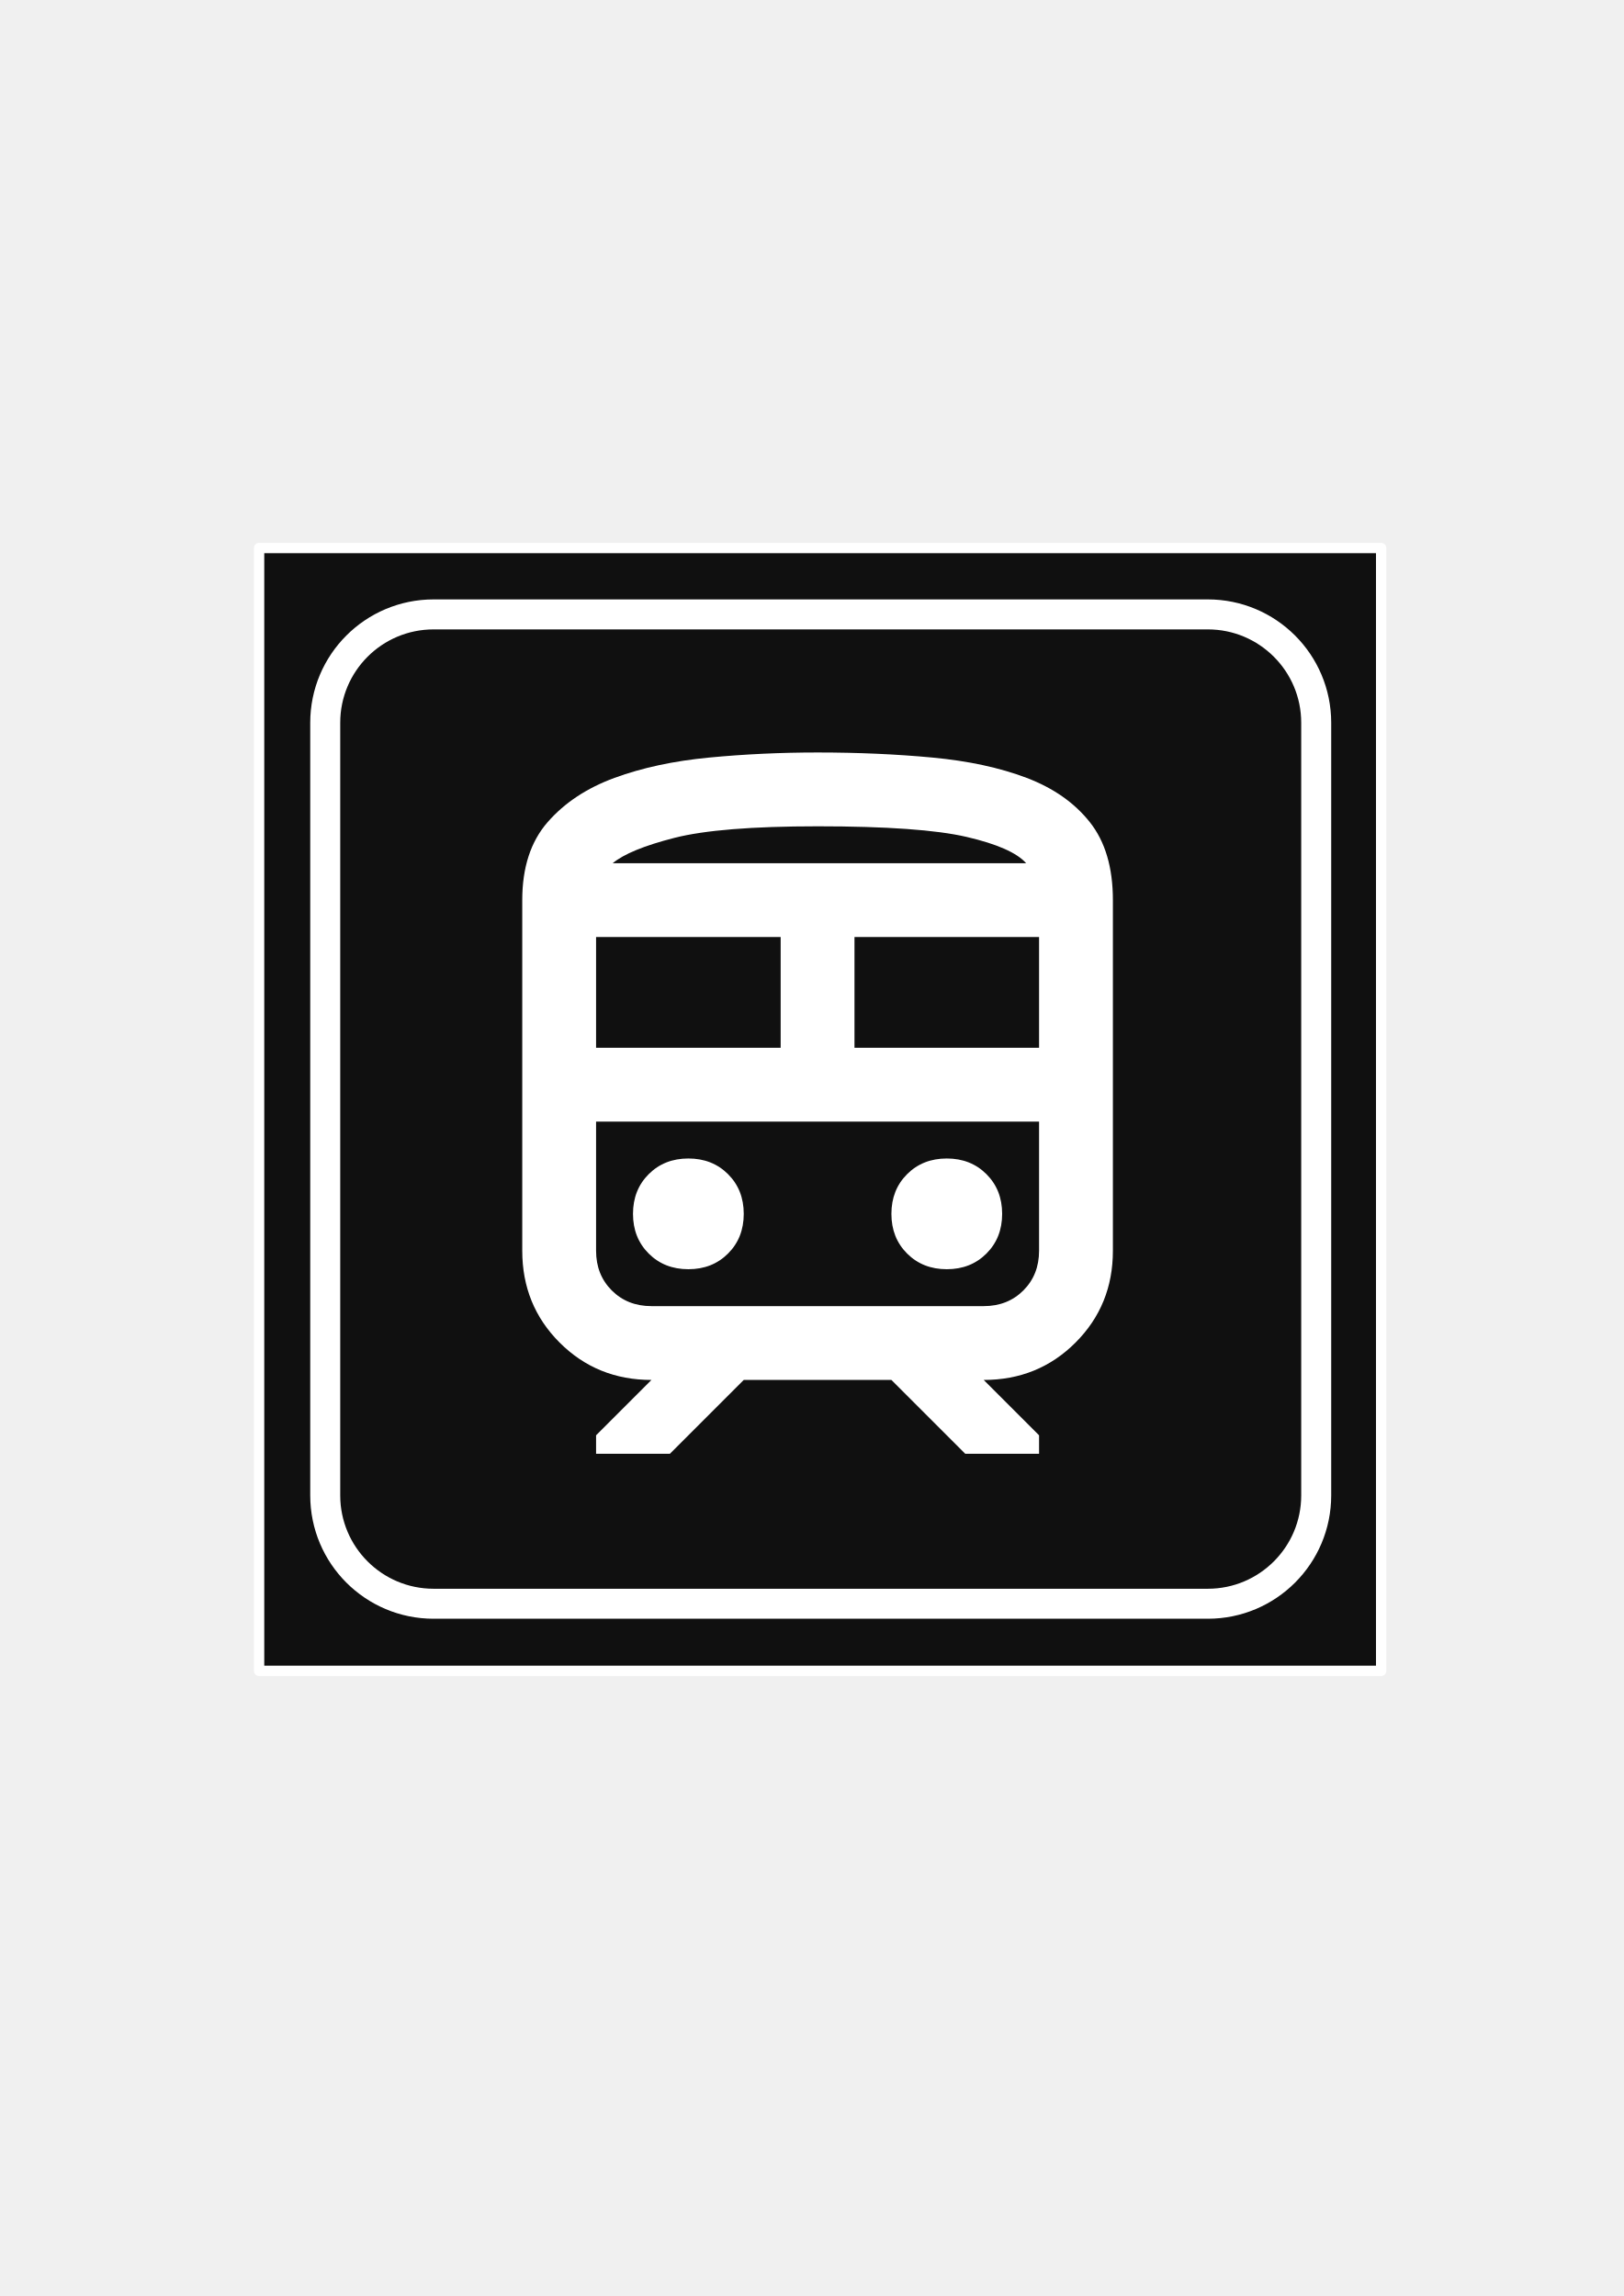
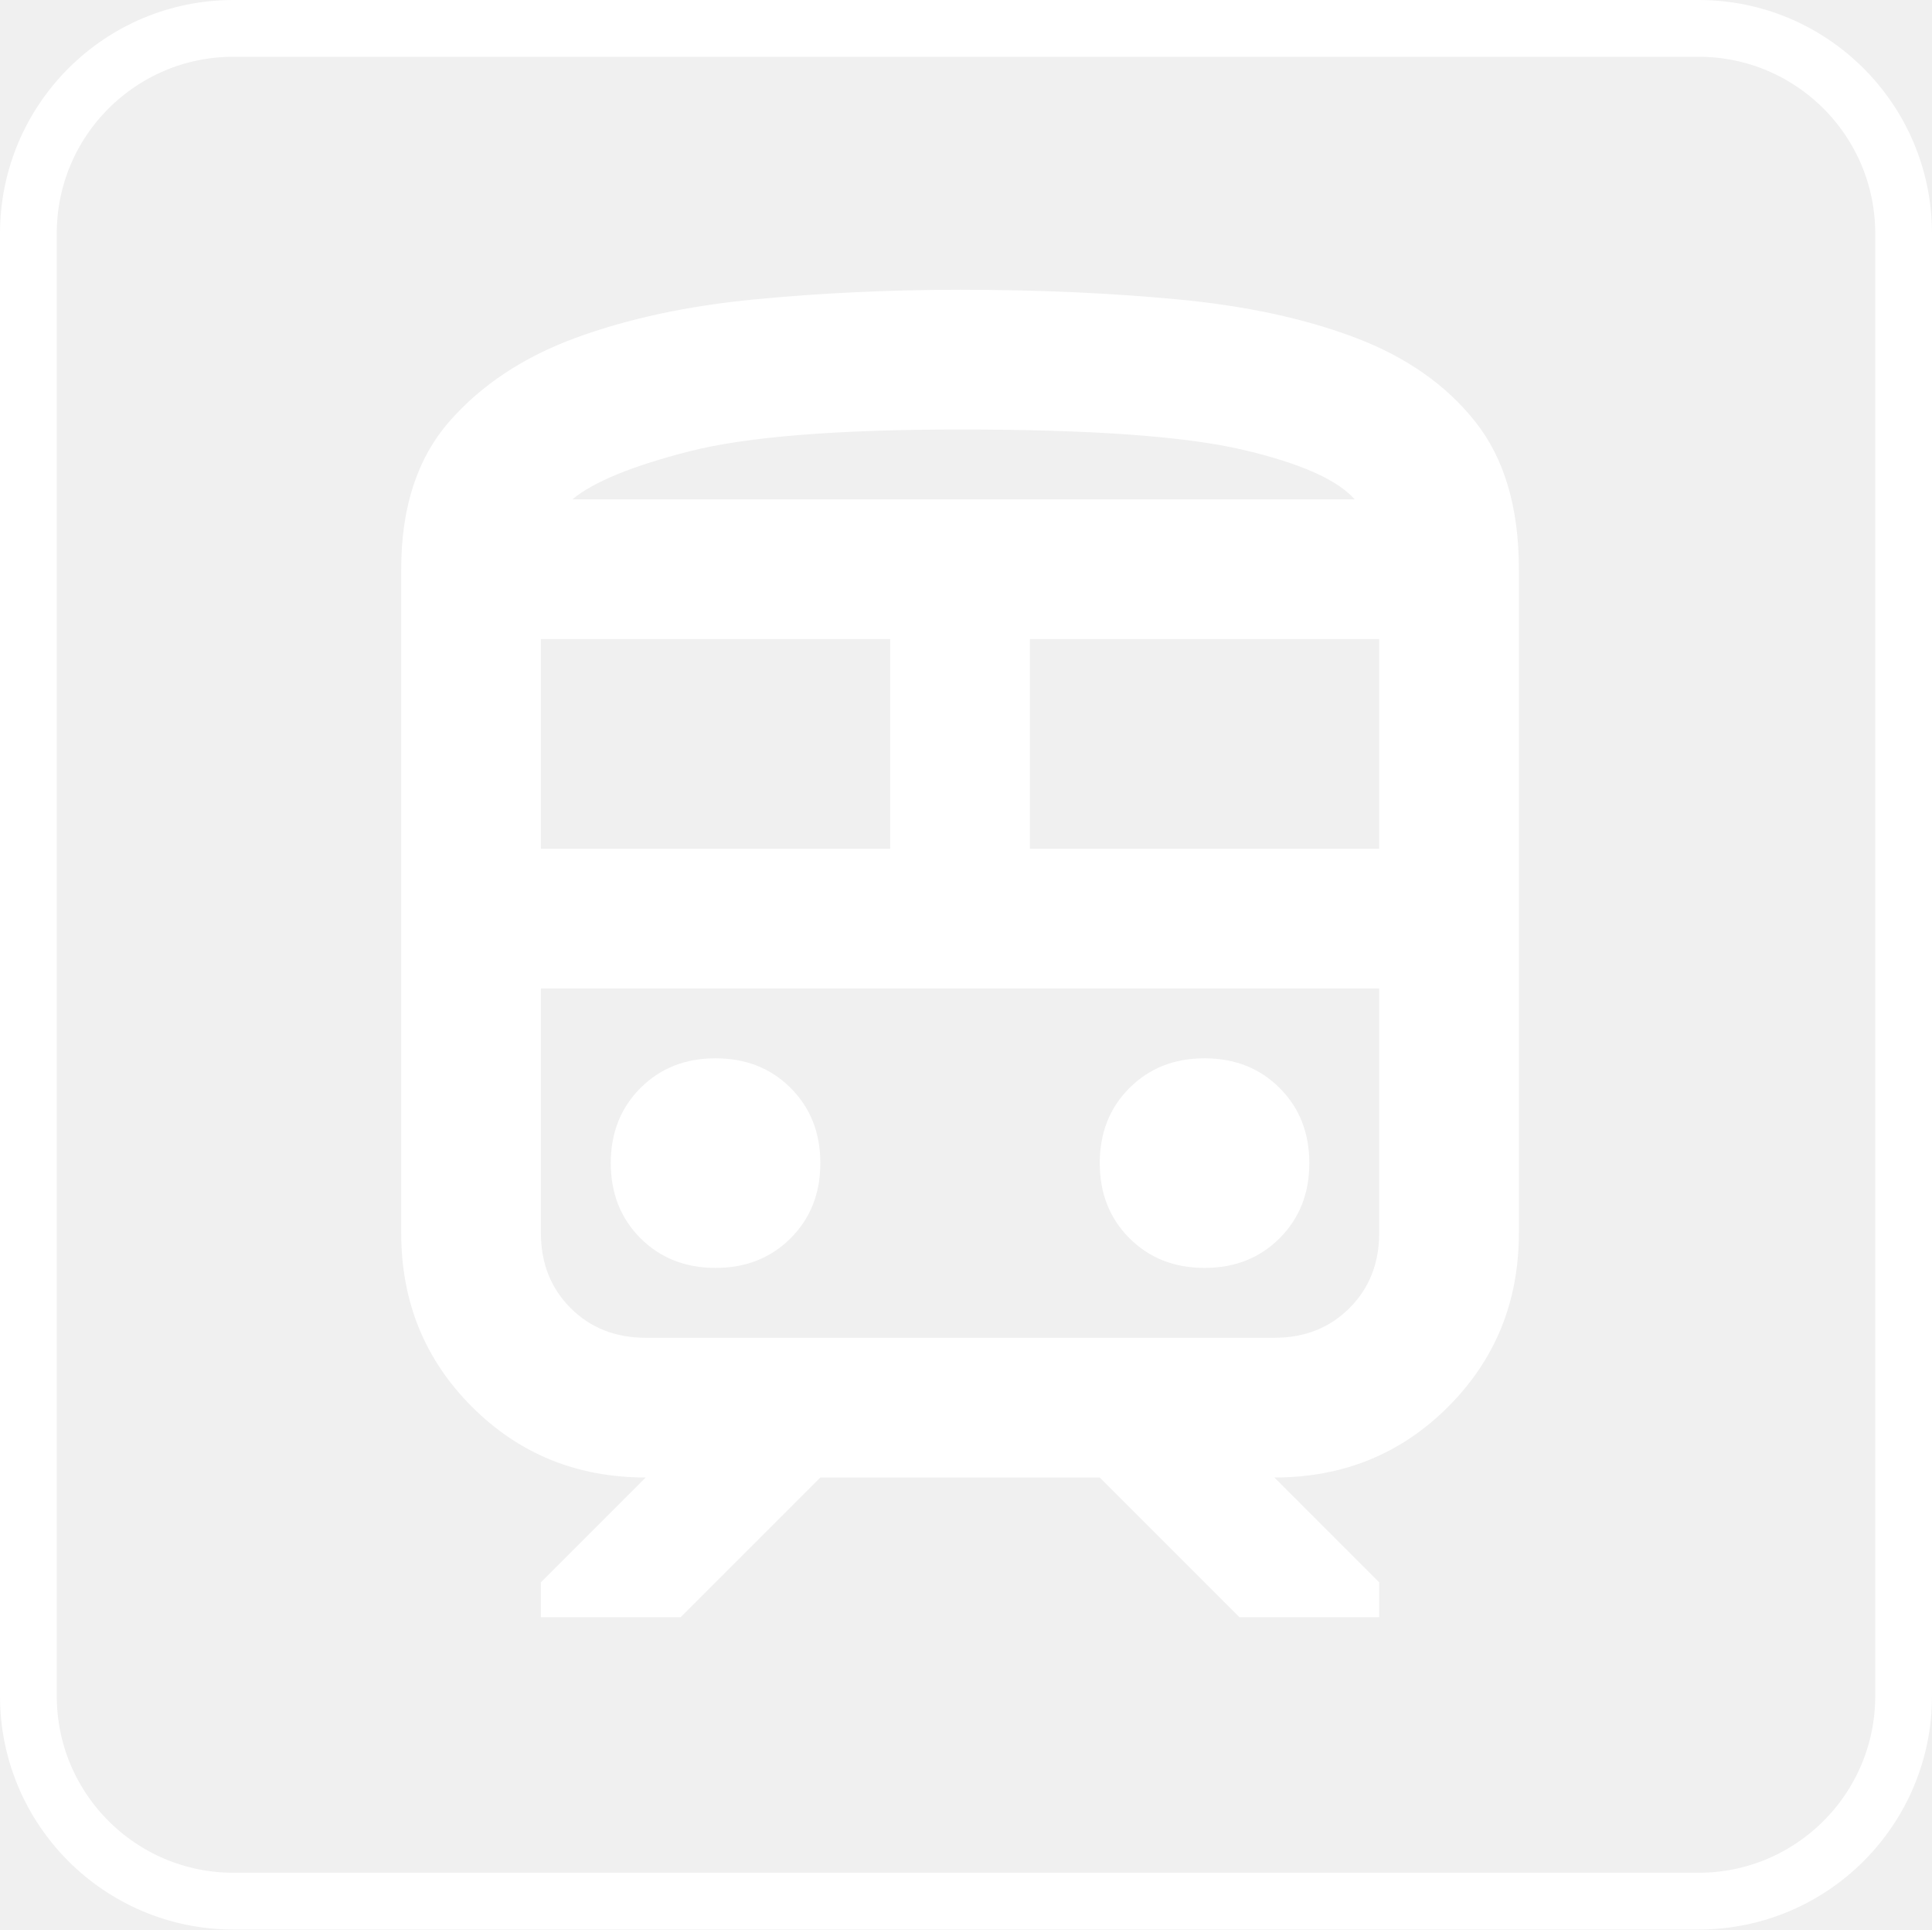
- <svg xmlns="http://www.w3.org/2000/svg" width="210mm" height="297mm" viewBox="0 0 744.094 1052.362" id="svg2" version="1.1" xml:space="preserve">
+ <svg xmlns="http://www.w3.org/2000/svg" width="132.047mm" height="131.856mm" viewBox="0 0 467.882 467.207" id="svg2" version="1.1" xml:space="preserve">
  <defs id="defs4">
-     <filter style="color-interpolation-filters:sRGB;" id="filter6348">
+     <filter style="color-interpolation-filters:sRGB" id="filter6348">
      <feGaussianBlur stdDeviation="6 6" result="fbSourceGraphic" id="feGaussianBlur6350" />
      <feColorMatrix result="fbSourceGraphicAlpha" in="fbSourceGraphic" values="0 0 0 -1 0 0 0 0 -1 0 0 0 0 -1 0 0 0 0 1 0" id="feColorMatrix4744" />
      <feGaussianBlur id="feGaussianBlur4746" stdDeviation="4 4" result="fbSourceGraphic" in="fbSourceGraphic" />
      <feColorMatrix result="fbSourceGraphicAlpha" in="fbSourceGraphic" values="0 0 0 -1 0 0 0 0 -1 0 0 0 0 -1 0 0 0 0 1 0" id="feColorMatrix4748" />
      <feGaussianBlur id="feGaussianBlur4750" stdDeviation="2 2" result="fbSourceGraphic" in="fbSourceGraphic" />
      <feColorMatrix result="fbSourceGraphicAlpha" in="fbSourceGraphic" values="0 0 0 -1 0 0 0 0 -1 0 0 0 0 -1 0 0 0 0 1 0" id="feColorMatrix4752" />
      <feGaussianBlur id="feGaussianBlur4754" stdDeviation="0.01 0.01" result="blur" in="fbSourceGraphic" />
    </filter>
    <filter style="color-interpolation-filters:sRGB" id="filter4371">
      <feGaussianBlur stdDeviation="2 2" result="fbSourceGraphic" id="feGaussianBlur4373" />
      <feColorMatrix result="fbSourceGraphicAlpha" in="fbSourceGraphic" values="0 0 0 -1 0 0 0 0 -1 0 0 0 0 -1 0 0 0 0 1 0" id="feColorMatrix4375" />
      <feGaussianBlur id="feGaussianBlur4377" stdDeviation="6.01 6" result="blur" in="fbSourceGraphic" />
    </filter>
-     <filter style="color-interpolation-filters:sRGB;" id="filter6411">
+     <filter style="color-interpolation-filters:sRGB" id="filter6411">
      <feGaussianBlur stdDeviation="6 6" result="blur" id="feGaussianBlur6413" />
    </filter>
-     <filter style="color-interpolation-filters:sRGB;" id="filter4771">
+     <filter style="color-interpolation-filters:sRGB" id="filter4771">
      <feGaussianBlur stdDeviation="2 93.75" result="fbSourceGraphic" id="feGaussianBlur4773" />
      <feColorMatrix result="fbSourceGraphicAlpha" in="fbSourceGraphic" values="0 0 0 -1 0 0 0 0 -1 0 0 0 0 -1 0 0 0 0 1 0" id="feColorMatrix4775" />
      <feGaussianBlur id="feGaussianBlur4777" stdDeviation="2 2" result="blur" in="fbSourceGraphic" />
    </filter>
-     <filter style="color-interpolation-filters:sRGB;" id="filter4861">
+     <filter style="color-interpolation-filters:sRGB" id="filter4861">
      <feGaussianBlur stdDeviation="6.01 3" result="blur" id="feGaussianBlur4863" />
    </filter>
-     <filter style="color-interpolation-filters:sRGB;" id="filter4865">
+     <filter style="color-interpolation-filters:sRGB" id="filter4865">
      <feGaussianBlur stdDeviation="6.01 3" result="blur" id="feGaussianBlur4867" />
    </filter>
-     <filter style="color-interpolation-filters:sRGB;" id="filter4928">
+     <filter style="color-interpolation-filters:sRGB" id="filter4928">
      <feGaussianBlur stdDeviation="6 6" result="blur" id="feGaussianBlur4930" />
    </filter>
-     <filter style="color-interpolation-filters:sRGB;" id="filter5185">
+     <filter style="color-interpolation-filters:sRGB" id="filter5185">
      <feFlood flood-opacity="0.196" flood-color="rgb(0,0,0)" result="flood" id="feFlood5187" />
      <feComposite in="flood" in2="SourceGraphic" operator="in" result="composite1" id="feComposite5189" />
      <feGaussianBlur in="composite1" stdDeviation="0" result="blur" id="feGaussianBlur5191" />
      <feOffset dx="4" dy="4" result="offset" id="feOffset5193" />
      <feComposite in="SourceGraphic" in2="offset" operator="over" result="composite2" id="feComposite5195" />
    </filter>
-     <filter style="color-interpolation-filters:sRGB;" id="filter5212">
+     <filter style="color-interpolation-filters:sRGB" id="filter5212">
      <feFlood flood-opacity="0.196" flood-color="rgb(0,0,0)" result="flood" id="feFlood5214" />
      <feComposite in="flood" in2="SourceGraphic" operator="in" result="composite1" id="feComposite5216" />
      <feGaussianBlur in="composite1" stdDeviation="0" result="blur" id="feGaussianBlur5218" />
      <feOffset dx="4" dy="4" result="offset" id="feOffset5220" />
      <feComposite in="SourceGraphic" in2="offset" operator="over" result="composite2" id="feComposite5222" />
    </filter>
-     <filter style="color-interpolation-filters:sRGB;" id="filter5241">
+     <filter style="color-interpolation-filters:sRGB" id="filter5241">
      <feFlood flood-opacity="0.196" flood-color="rgb(0,0,0)" result="flood" id="feFlood5243" />
      <feComposite in="flood" in2="SourceGraphic" operator="in" result="composite1" id="feComposite5245" />
      <feGaussianBlur in="composite1" stdDeviation="0" result="blur" id="feGaussianBlur5247" />
      <feOffset dx="4" dy="4" result="offset" id="feOffset5249" />
      <feComposite in="SourceGraphic" in2="offset" operator="over" result="composite2" id="feComposite5251" />
    </filter>
-     <filter style="color-interpolation-filters:sRGB;" id="filter5857">
+     <filter style="color-interpolation-filters:sRGB" id="filter5857">
      <feFlood flood-opacity="0.525" flood-color="rgb(0,0,0)" result="flood" id="feFlood5859" />
      <feComposite in="flood" in2="SourceGraphic" operator="in" result="composite1" id="feComposite5861" />
      <feGaussianBlur in="composite1" stdDeviation="2" result="blur" id="feGaussianBlur5863" />
      <feOffset dx="4" dy="4" result="offset" id="feOffset5865" />
      <feComposite in="SourceGraphic" in2="offset" operator="over" result="composite2" id="feComposite5867" />
    </filter>
-     <filter style="color-interpolation-filters:sRGB;" id="filter5881">
+     <filter style="color-interpolation-filters:sRGB" id="filter5881">
      <feFlood flood-opacity="0.525" flood-color="rgb(0,0,0)" result="flood" id="feFlood5883" />
      <feComposite in="flood" in2="SourceGraphic" operator="in" result="composite1" id="feComposite5885" />
      <feGaussianBlur in="composite1" stdDeviation="4" result="blur" id="feGaussianBlur5887" />
      <feOffset dx="4" dy="4" result="offset" id="feOffset5889" />
      <feComposite in="SourceGraphic" in2="offset" operator="over" result="composite2" id="feComposite5891" />
    </filter>
-     <filter style="color-interpolation-filters:sRGB;" id="filter6066">
+     <filter style="color-interpolation-filters:sRGB" id="filter6066">
      <feFlood flood-opacity="0.784" flood-color="rgb(0,0,0)" result="flood" id="feFlood6068" />
      <feComposite in="flood" in2="SourceGraphic" operator="in" result="composite1" id="feComposite6070" />
      <feGaussianBlur in="composite1" stdDeviation="4" result="blur" id="feGaussianBlur6072" />
      <feOffset dx="4" dy="4" result="offset" id="feOffset6074" />
      <feComposite in="SourceGraphic" in2="offset" operator="over" result="composite2" id="feComposite6076" />
    </filter>
-     <filter style="color-interpolation-filters:sRGB;" id="filter6097">
+     <filter style="color-interpolation-filters:sRGB" id="filter6097">
      <feFlood flood-opacity="0.784" flood-color="rgb(0,0,0)" result="flood" id="feFlood6099" />
      <feComposite in="flood" in2="SourceGraphic" operator="in" result="composite1" id="feComposite6101" />
      <feGaussianBlur in="composite1" stdDeviation="4" result="blur" id="feGaussianBlur6103" />
      <feOffset dx="4" dy="4" result="offset" id="feOffset6105" />
      <feComposite in="SourceGraphic" in2="offset" operator="over" result="composite2" id="feComposite6107" />
    </filter>
-     <filter style="color-interpolation-filters:sRGB;" id="filter6121">
+     <filter style="color-interpolation-filters:sRGB" id="filter6121">
      <feFlood flood-opacity="0.784" flood-color="rgb(0,0,0)" result="flood" id="feFlood6123" />
      <feComposite in="flood" in2="SourceGraphic" operator="in" result="composite1" id="feComposite6125" />
      <feGaussianBlur in="composite1" stdDeviation="4" result="blur" id="feGaussianBlur6127" />
      <feOffset dx="2" dy="2" result="offset" id="feOffset6129" />
      <feComposite in="SourceGraphic" in2="offset" operator="over" result="composite2" id="feComposite6131" />
    </filter>
-     <filter style="color-interpolation-filters:sRGB;" id="filter6133">
+     <filter style="color-interpolation-filters:sRGB" id="filter6133">
      <feFlood flood-opacity="0.784" flood-color="rgb(0,0,0)" result="flood" id="feFlood6135" />
      <feComposite in="flood" in2="SourceGraphic" operator="in" result="composite1" id="feComposite6137" />
      <feGaussianBlur in="composite1" stdDeviation="2" result="blur" id="feGaussianBlur6139" />
      <feOffset dx="2" dy="2" result="offset" id="feOffset6141" />
      <feComposite in="SourceGraphic" in2="offset" operator="over" result="composite2" id="feComposite6143" />
    </filter>
-     <filter style="color-interpolation-filters:sRGB;" id="filter4280">
+     <filter style="color-interpolation-filters:sRGB" id="filter4280">
      <feFlood flood-opacity="0.941" flood-color="rgb(0,0,0)" result="flood" id="feFlood4282" />
      <feComposite in="flood" in2="SourceGraphic" operator="in" result="composite1" id="feComposite4284" />
      <feGaussianBlur in="composite1" stdDeviation="4" result="blur" id="feGaussianBlur4286" />
      <feOffset dx="3" dy="3" result="offset" id="feOffset4288" />
      <feComposite in="SourceGraphic" in2="offset" operator="over" result="composite2" id="feComposite4290" />
    </filter>
-     <filter style="color-interpolation-filters:sRGB;" id="filter4332">
+     <filter style="color-interpolation-filters:sRGB" id="filter4332">
      <feFlood flood-opacity="0.941" flood-color="rgb(0,0,0)" result="flood" id="feFlood4334" />
      <feComposite in="flood" in2="SourceGraphic" operator="in" result="composite1" id="feComposite4336" />
      <feGaussianBlur in="composite1" stdDeviation="2" result="blur" id="feGaussianBlur4338" />
      <feOffset dx="2" dy="2" result="offset" id="feOffset4340" />
      <feComposite in="SourceGraphic" in2="offset" operator="over" result="composite2" id="feComposite4342" />
    </filter>
-     <filter style="color-interpolation-filters:sRGB;" id="filter4346">
+     <filter style="color-interpolation-filters:sRGB" id="filter4346">
      <feFlood flood-opacity="0.941" flood-color="rgb(0,0,0)" result="flood" id="feFlood4348" />
      <feComposite in="flood" in2="SourceGraphic" operator="in" result="composite1" id="feComposite4350" />
      <feGaussianBlur in="composite1" stdDeviation="6" result="blur" id="feGaussianBlur4352" />
      <feOffset dx="8" dy="8" result="offset" id="feOffset4354" />
      <feComposite in="SourceGraphic" in2="offset" operator="over" result="composite2" id="feComposite4356" />
    </filter>
-     <filter style="color-interpolation-filters:sRGB;" id="filter4358">
+     <filter style="color-interpolation-filters:sRGB" id="filter4358">
      <feFlood flood-opacity="0.486" flood-color="rgb(0,0,0)" result="flood" id="feFlood4360" />
      <feComposite in="flood" in2="SourceGraphic" operator="in" result="composite1" id="feComposite4362" />
      <feGaussianBlur in="composite1" stdDeviation="6" result="blur" id="feGaussianBlur4364" />
      <feOffset dx="8" dy="8" result="offset" id="feOffset4366" />
      <feComposite in="SourceGraphic" in2="offset" operator="over" result="composite2" id="feComposite4368" />
    </filter>
-     <filter style="color-interpolation-filters:sRGB;" id="filter4370">
+     <filter style="color-interpolation-filters:sRGB" id="filter4370">
      <feFlood flood-opacity="0.486" flood-color="rgb(0,0,0)" result="flood" id="feFlood4372" />
      <feComposite in="flood" in2="SourceGraphic" operator="in" result="composite1" id="feComposite4374" />
      <feGaussianBlur in="composite1" stdDeviation="6" result="blur" id="feGaussianBlur4376" />
      <feOffset dx="8" dy="8" result="offset" id="feOffset4378" />
      <feComposite in="SourceGraphic" in2="offset" operator="over" result="composite2" id="feComposite4380" />
    </filter>
-     <filter style="color-interpolation-filters:sRGB;" id="filter4290">
+     <filter style="color-interpolation-filters:sRGB" id="filter4290">
      <feFlood flood-opacity="0.486" flood-color="rgb(0,0,0)" result="flood" id="feFlood4292" />
      <feComposite in="flood" in2="SourceGraphic" operator="in" result="composite1" id="feComposite4294" />
      <feGaussianBlur in="composite1" stdDeviation="6" result="blur" id="feGaussianBlur4296" />
      <feOffset dx="8" dy="8" result="offset" id="feOffset4298" />
      <feComposite in="SourceGraphic" in2="offset" operator="over" result="fbSourceGraphic" id="feComposite4300" />
      <feColorMatrix result="fbSourceGraphicAlpha" in="fbSourceGraphic" values="0 0 0 -1 0 0 0 0 -1 0 0 0 0 -1 0 0 0 0 1 0" id="feColorMatrix4302" />
      <feFlood id="feFlood4304" flood-opacity="0.486" flood-color="rgb(0,0,0)" result="flood" in="fbSourceGraphic" />
      <feComposite id="feComposite4306" in2="fbSourceGraphic" in="flood" operator="in" result="composite1" />
      <feGaussianBlur id="feGaussianBlur4308" in="composite1" stdDeviation="6" result="blur" />
      <feOffset id="feOffset4310" dx="8" dy="8" result="offset" />
      <feComposite id="feComposite4312" in2="offset" in="fbSourceGraphic" operator="over" result="composite2" />
    </filter>
-     <filter style="color-interpolation-filters:sRGB;" id="filter4458">
+     <filter style="color-interpolation-filters:sRGB" id="filter4458">
      <feFlood flood-opacity="0.486" flood-color="rgb(0,0,0)" result="flood" id="feFlood4460" />
      <feComposite in="flood" in2="SourceGraphic" operator="in" result="composite1" id="feComposite4462" />
      <feGaussianBlur in="composite1" stdDeviation="6" result="blur" id="feGaussianBlur4464" />
      <feOffset dx="8" dy="8" result="offset" id="feOffset4466" />
      <feComposite in="SourceGraphic" in2="offset" operator="over" result="composite2" id="feComposite4468" />
    </filter>
-     <filter style="color-interpolation-filters:sRGB;" id="filter5744">
+     <filter style="color-interpolation-filters:sRGB" id="filter5744">
      <feFlood flood-opacity="0.486" flood-color="rgb(0,0,0)" result="flood" id="feFlood5746" />
      <feComposite in="flood" in2="SourceGraphic" operator="in" result="composite1" id="feComposite5748" />
      <feGaussianBlur in="composite1" stdDeviation="6" result="blur" id="feGaussianBlur5750" />
      <feOffset dx="8" dy="8" result="offset" id="feOffset5752" />
      <feComposite in="SourceGraphic" in2="offset" operator="over" result="composite2" id="feComposite5754" />
    </filter>
-     <filter style="color-interpolation-filters:sRGB;" id="filter4696">
+     <filter style="color-interpolation-filters:sRGB" id="filter4696">
      <feFlood flood-opacity="0.486" flood-color="rgb(0,0,0)" result="flood" id="feFlood4698" />
      <feComposite in="flood" in2="SourceGraphic" operator="in" result="composite1" id="feComposite4700" />
      <feGaussianBlur in="composite1" stdDeviation="6" result="blur" id="feGaussianBlur4702" />
      <feOffset dx="10" dy="10" result="offset" id="feOffset4704" />
      <feComposite in="SourceGraphic" in2="offset" operator="over" result="composite2" id="feComposite4706" />
    </filter>
  </defs>
-   <g id="layer1">
-     <rect style="color:#000000;clip-rule:nonzero;display:inline;overflow:visible;visibility:visible;opacity:1;isolation:auto;mix-blend-mode:normal;color-interpolation:sRGB;color-interpolation-filters:linearRGB;solid-color:#000000;solid-opacity:1;fill:#000000;fill-opacity:0.933;fill-rule:nonzero;stroke:#ffffff;stroke-width:4.734;stroke-linecap:round;stroke-linejoin:round;stroke-miterlimit:36.4;stroke-dasharray:none;stroke-dashoffset:0;stroke-opacity:1;color-rendering:auto;image-rendering:auto;shape-rendering:auto;text-rendering:auto;enable-background:accumulate" id="rect6145" width="514.204" height="514.646" x="118.735" y="251.185" ry="0" />
+   <g id="layer1" transform="translate(-142.1692,-274.7357)">
    <rect style="color:#000000;clip-rule:nonzero;display:inline;overflow:visible;visibility:visible;opacity:1;isolation:auto;mix-blend-mode:normal;color-interpolation:sRGB;color-interpolation-filters:linearRGB;solid-color:#000000;solid-opacity:1;fill:none;fill-opacity:1;fill-rule:nonzero;stroke:#ffffff;stroke-width:13.747;stroke-linecap:round;stroke-linejoin:round;stroke-miterlimit:36.4;stroke-dasharray:none;stroke-dashoffset:0;stroke-opacity:1;color-rendering:auto;image-rendering:auto;shape-rendering:auto;text-rendering:auto;enable-background:accumulate" id="rect4353" width="454.135" height="453.461" x="149.042" y="281.609" ry="49.661" />
    <a id="a4201">
      <g id="g4205" />
    </a>
-     <path d="M 239.331,573.283 V 412.569 q 0,-22.415 11.63,-35.738 11.632,-13.322 30.664,-20.301 19.032,-6.978 43.35,-9.305 24.319,-2.326 49.694,-2.326 27.914,0 52.655,2.326 24.741,2.326 43.138,9.305 18.397,6.978 28.971,20.301 10.573,13.322 10.573,35.738 v 160.713 q 0,24.953 -17.128,42.081 -17.128,17.129 -42.081,17.129 l 25.375,25.376 v 8.459 H 442.337 L 408.503,632.493 H 340.834 l -33.834,33.834 H 273.165 v -8.459 l 25.377,-25.376 q -24.953,0 -42.083,-17.129 -17.128,-17.129 -17.128,-42.081 z m 135.338,-194.548 q -44.831,0 -65.554,5.286 -20.723,5.287 -28.336,11.631 H 470.251 q -6.345,-7.19 -27.279,-12.054 -20.936,-4.864 -68.304,-4.864 z M 273.165,480.238 h 84.586 V 429.487 H 273.165 Z m 177.631,33.834 H 273.165 476.171 Z M 391.586,480.238 h 84.586 v -50.752 h -84.586 z m -76.126,101.503 q 10.995,0 18.186,-7.19 7.189,-7.19 7.189,-18.186 0,-10.996 -7.189,-18.186 -7.191,-7.19 -18.186,-7.19 -10.997,0 -18.186,7.19 -7.191,7.19 -7.191,18.186 0,10.996 7.191,18.186 7.189,7.19 18.186,7.19 z m 118.42,0 q 10.995,0 18.186,-7.19 7.189,-7.19 7.189,-18.186 0,-10.996 -7.189,-18.186 -7.191,-7.19 -18.186,-7.19 -10.997,0 -18.186,7.19 -7.191,7.19 -7.191,18.186 0,10.996 7.191,18.186 7.189,7.19 18.186,7.19 z m -135.337,16.917 h 152.255 q 10.995,0 18.186,-7.19 7.189,-7.19 7.189,-18.186 V 514.072 H 273.165 v 59.21 q 0,10.996 7.191,18.186 7.189,7.19 18.186,7.19 z M 374.668,395.652 H 470.251 280.778 Z" id="path1863" style="fill:#ffffff;stroke-width:9.375;stroke-dasharray:none;stroke:none;stroke-opacity:1" />
+     <path d="M 239.331,573.283 V 412.569 q 0,-22.415 11.63,-35.738 11.632,-13.322 30.664,-20.301 19.032,-6.978 43.35,-9.305 24.319,-2.326 49.694,-2.326 27.914,0 52.655,2.326 24.741,2.326 43.138,9.305 18.397,6.978 28.971,20.301 10.573,13.322 10.573,35.738 v 160.713 q 0,24.953 -17.128,42.081 -17.128,17.129 -42.081,17.129 l 25.375,25.376 v 8.459 H 442.337 L 408.503,632.493 H 340.834 l -33.834,33.834 H 273.165 v -8.459 l 25.377,-25.376 q -24.953,0 -42.083,-17.129 -17.128,-17.129 -17.128,-42.081 z m 135.338,-194.548 q -44.831,0 -65.554,5.286 -20.723,5.287 -28.336,11.631 H 470.251 q -6.345,-7.19 -27.279,-12.054 -20.936,-4.864 -68.304,-4.864 z M 273.165,480.238 h 84.586 V 429.487 H 273.165 Z m 177.631,33.834 H 273.165 476.171 Z M 391.586,480.238 h 84.586 v -50.752 h -84.586 z m -76.126,101.503 q 10.995,0 18.186,-7.19 7.189,-7.19 7.189,-18.186 0,-10.996 -7.189,-18.186 -7.191,-7.19 -18.186,-7.19 -10.997,0 -18.186,7.19 -7.191,7.19 -7.191,18.186 0,10.996 7.191,18.186 7.189,7.19 18.186,7.19 z m 118.42,0 q 10.995,0 18.186,-7.19 7.189,-7.19 7.189,-18.186 0,-10.996 -7.189,-18.186 -7.191,-7.19 -18.186,-7.19 -10.997,0 -18.186,7.19 -7.191,7.19 -7.191,18.186 0,10.996 7.191,18.186 7.189,7.19 18.186,7.19 z m -135.337,16.917 h 152.255 q 10.995,0 18.186,-7.19 7.189,-7.19 7.189,-18.186 V 514.072 H 273.165 v 59.21 q 0,10.996 7.191,18.186 7.189,7.19 18.186,7.19 z M 374.668,395.652 H 470.251 280.778 Z" id="path1863" style="fill:#ffffff;stroke:none;stroke-width:9.375;stroke-dasharray:none;stroke-opacity:1" />
  </g>
</svg>
